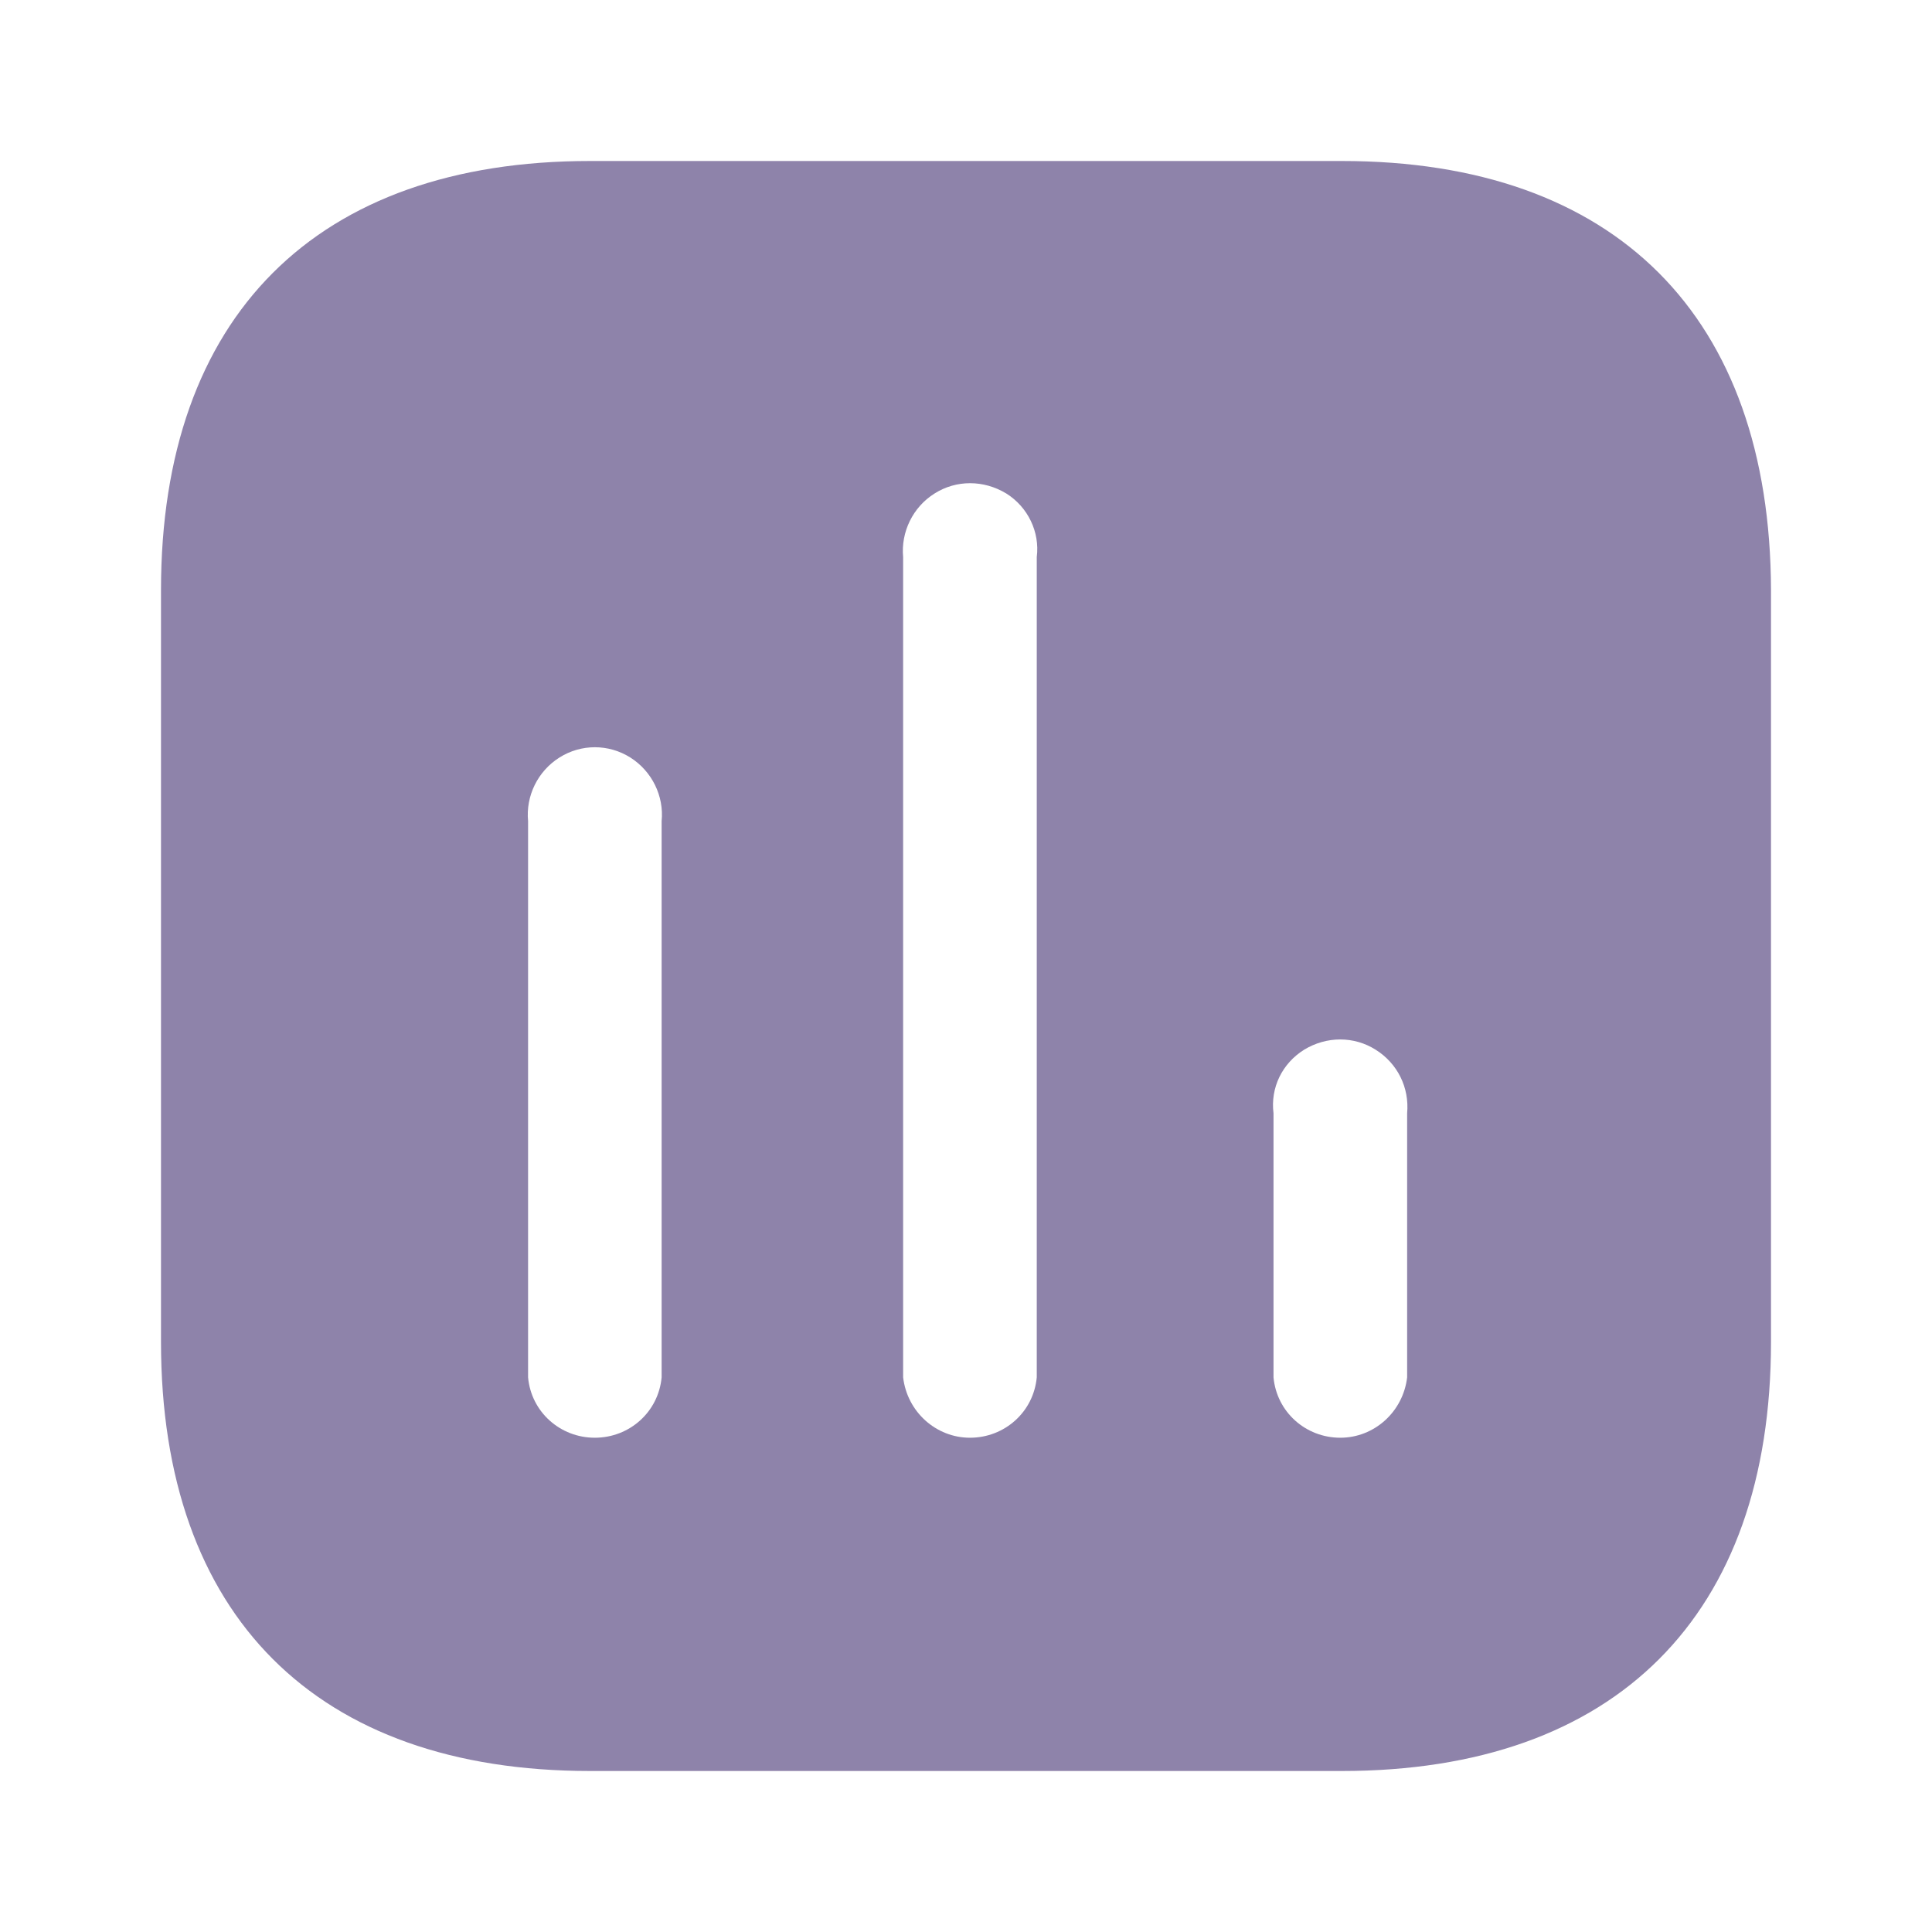
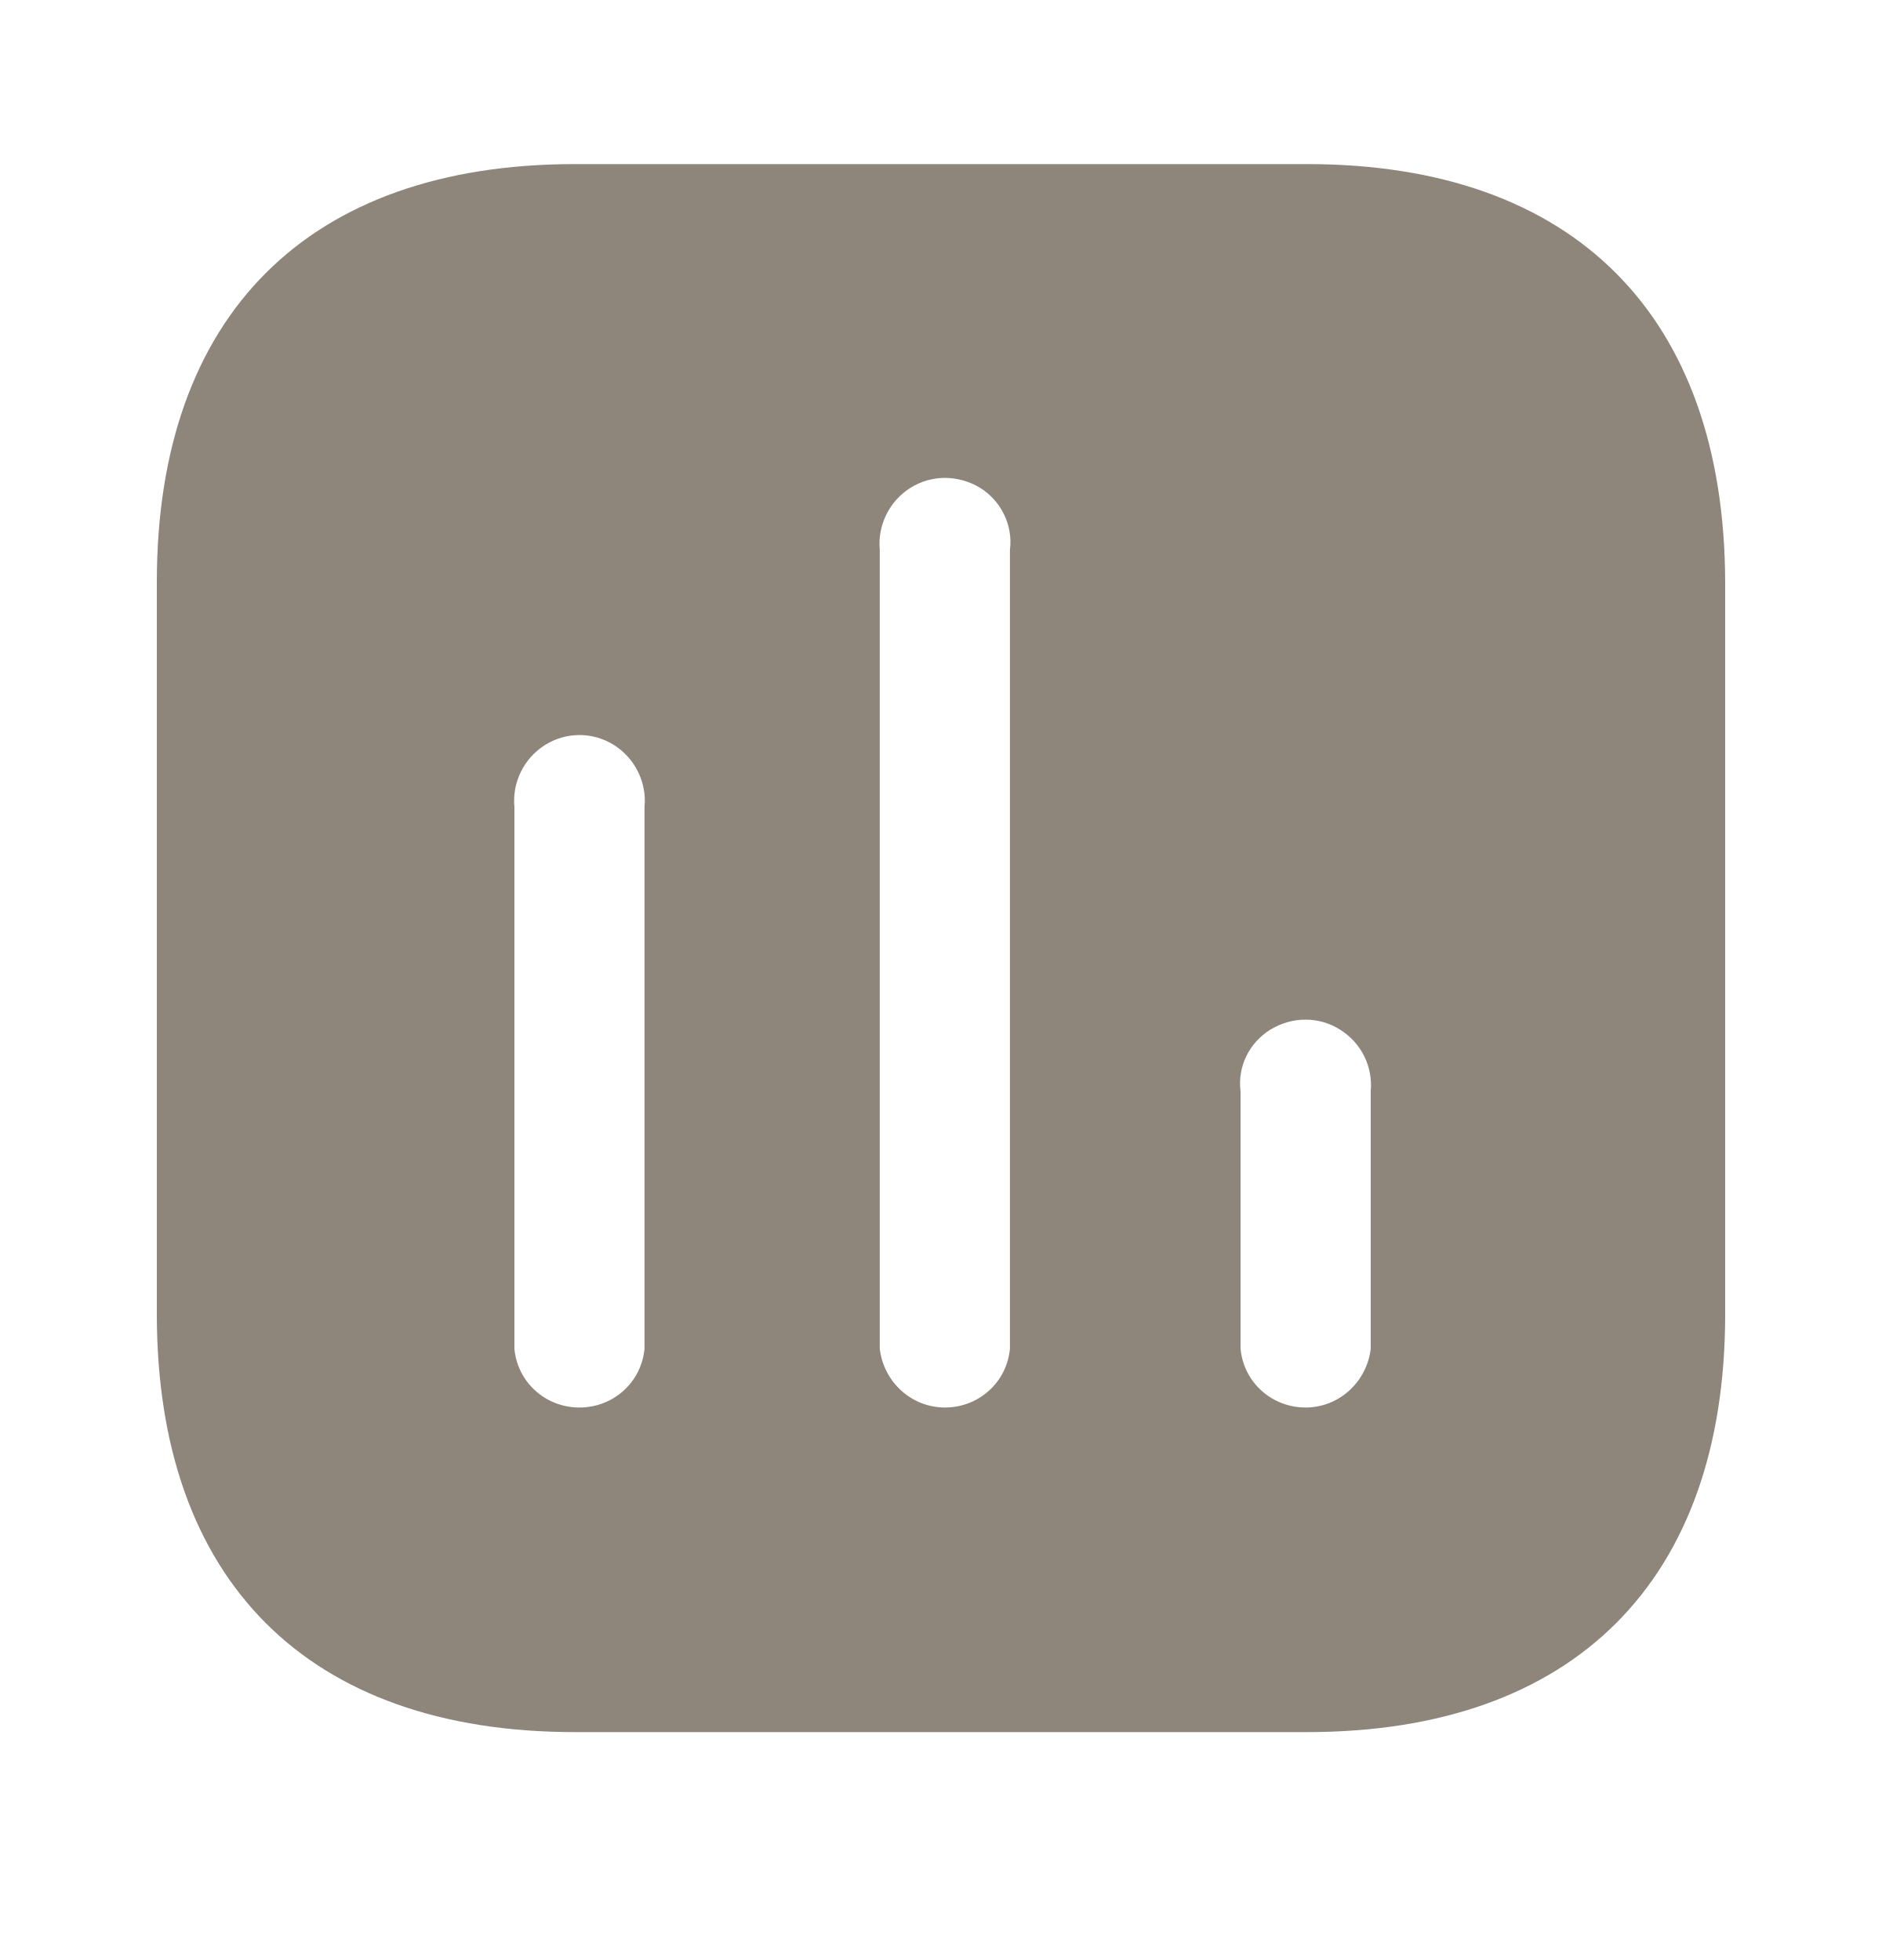
- <svg xmlns="http://www.w3.org/2000/svg" width="24" height="24" viewBox="0 0 24 24" fill="none">
-   <g id="Icon/Chart">
-     <g id="Chart">
-       <path id="Chart_2" fill-rule="evenodd" clip-rule="evenodd" d="M7.33 2H16.669C20.07 2 21.99 3.929 22 7.33V16.67C22 20.07 20.07 22 16.669 22H7.33C3.929 22 2 20.07 2 16.67V7.33C2 3.929 3.929 2 7.33 2ZM12.049 17.86C12.48 17.86 12.839 17.54 12.879 17.11V6.92C12.919 6.61 12.77 6.299 12.5 6.13C12.219 5.96 11.879 5.96 11.61 6.13C11.339 6.299 11.19 6.61 11.219 6.92V17.11C11.27 17.54 11.629 17.86 12.049 17.86ZM16.65 17.86C17.07 17.86 17.429 17.54 17.48 17.11V13.83C17.509 13.509 17.36 13.21 17.089 13.04C16.82 12.87 16.48 12.87 16.2 13.04C15.929 13.21 15.78 13.509 15.82 13.83V17.11C15.86 17.54 16.219 17.86 16.65 17.86ZM8.219 17.11C8.179 17.54 7.82 17.86 7.389 17.86C6.959 17.86 6.599 17.54 6.56 17.11V10.2C6.53 9.889 6.679 9.58 6.95 9.41C7.219 9.24 7.56 9.24 7.83 9.41C8.099 9.58 8.25 9.889 8.219 10.2V17.11Z" fill="#8E83AA" />
-     </g>
-   </g>
+ <svg xmlns="http://www.w3.org/2000/svg" width="24" height="25" viewBox="0 0 24 25" fill="none">
+   <path fill-rule="evenodd" clip-rule="evenodd" d="M7.33 2.093H16.669C20.07 2.093 21.99 4.022 22 7.423V16.763C22 20.163 20.07 22.093 16.669 22.093H7.33C3.929 22.093 2 20.163 2 16.763V7.423C2 4.022 3.929 2.093 7.33 2.093ZM12.049 17.953C12.48 17.953 12.839 17.633 12.879 17.203V7.013C12.919 6.703 12.77 6.392 12.5 6.223C12.219 6.053 11.879 6.053 11.61 6.223C11.339 6.392 11.19 6.703 11.219 7.013V17.203C11.27 17.633 11.629 17.953 12.049 17.953ZM16.65 17.953C17.07 17.953 17.429 17.633 17.48 17.203V13.923C17.509 13.602 17.36 13.303 17.089 13.133C16.82 12.963 16.48 12.963 16.2 13.133C15.929 13.303 15.78 13.602 15.82 13.923V17.203C15.86 17.633 16.219 17.953 16.65 17.953ZM8.219 17.203C8.179 17.633 7.82 17.953 7.389 17.953C6.959 17.953 6.599 17.633 6.56 17.203V10.293C6.53 9.982 6.679 9.673 6.95 9.503C7.219 9.333 7.56 9.333 7.83 9.503C8.099 9.673 8.25 9.982 8.219 10.293V17.203Z" fill="#8E867B" />
</svg>
